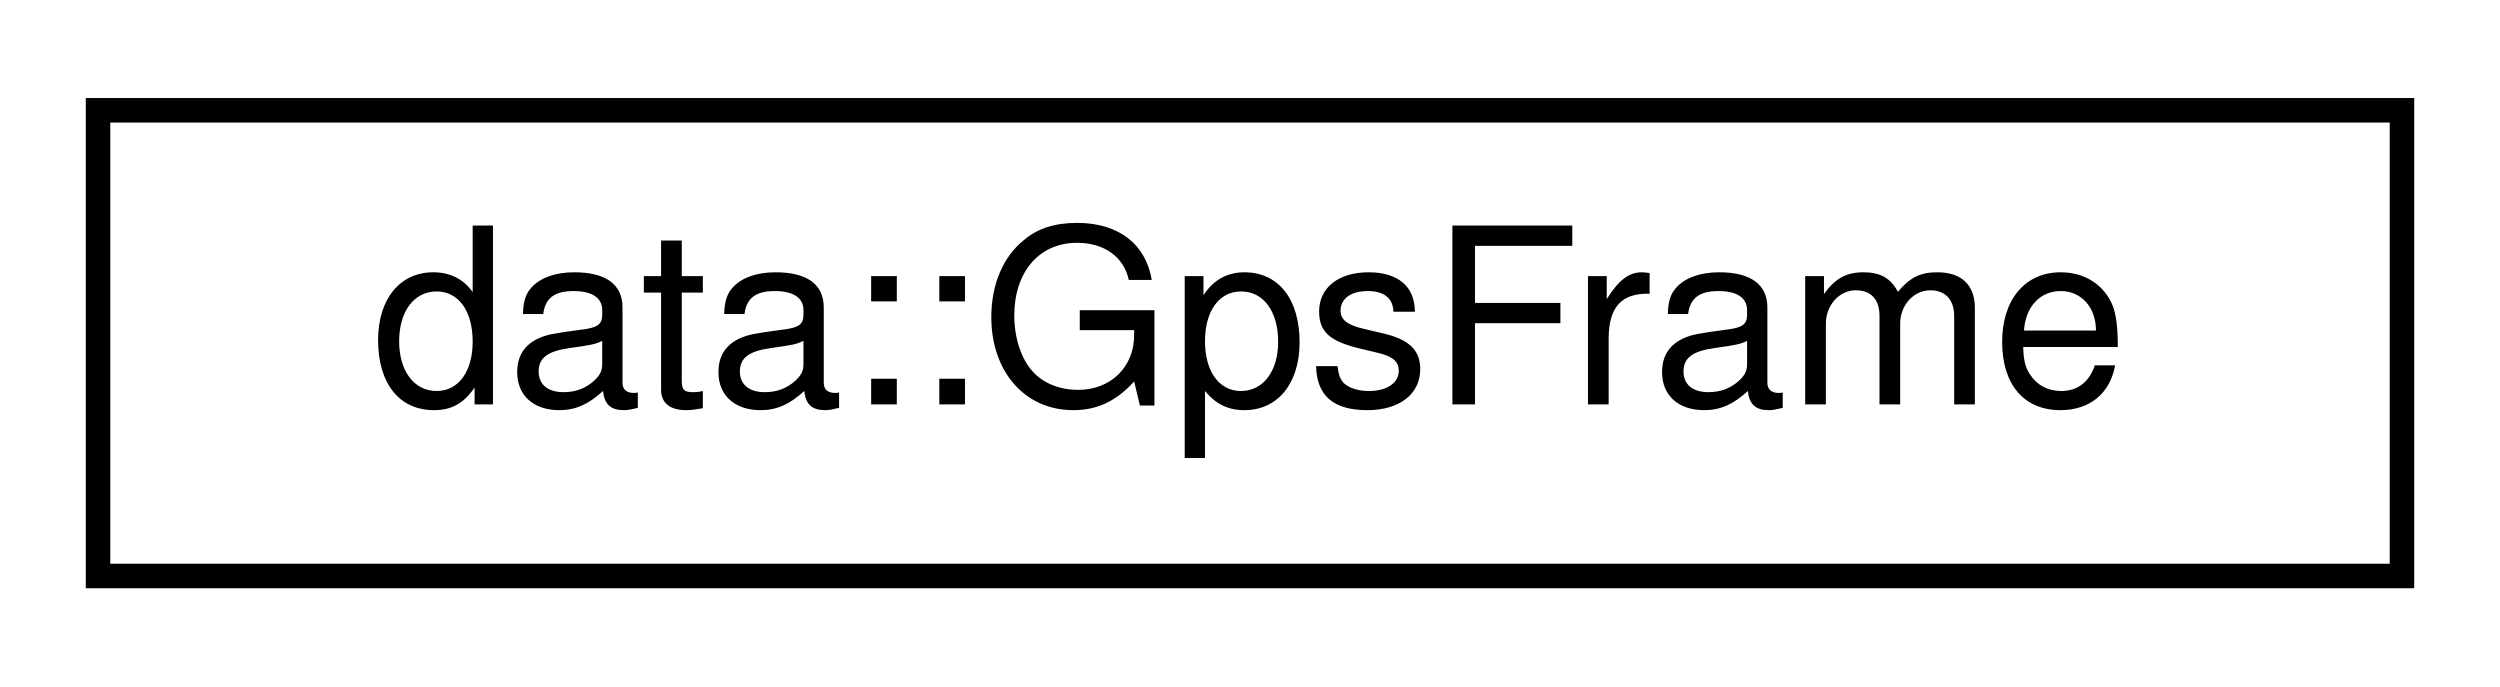
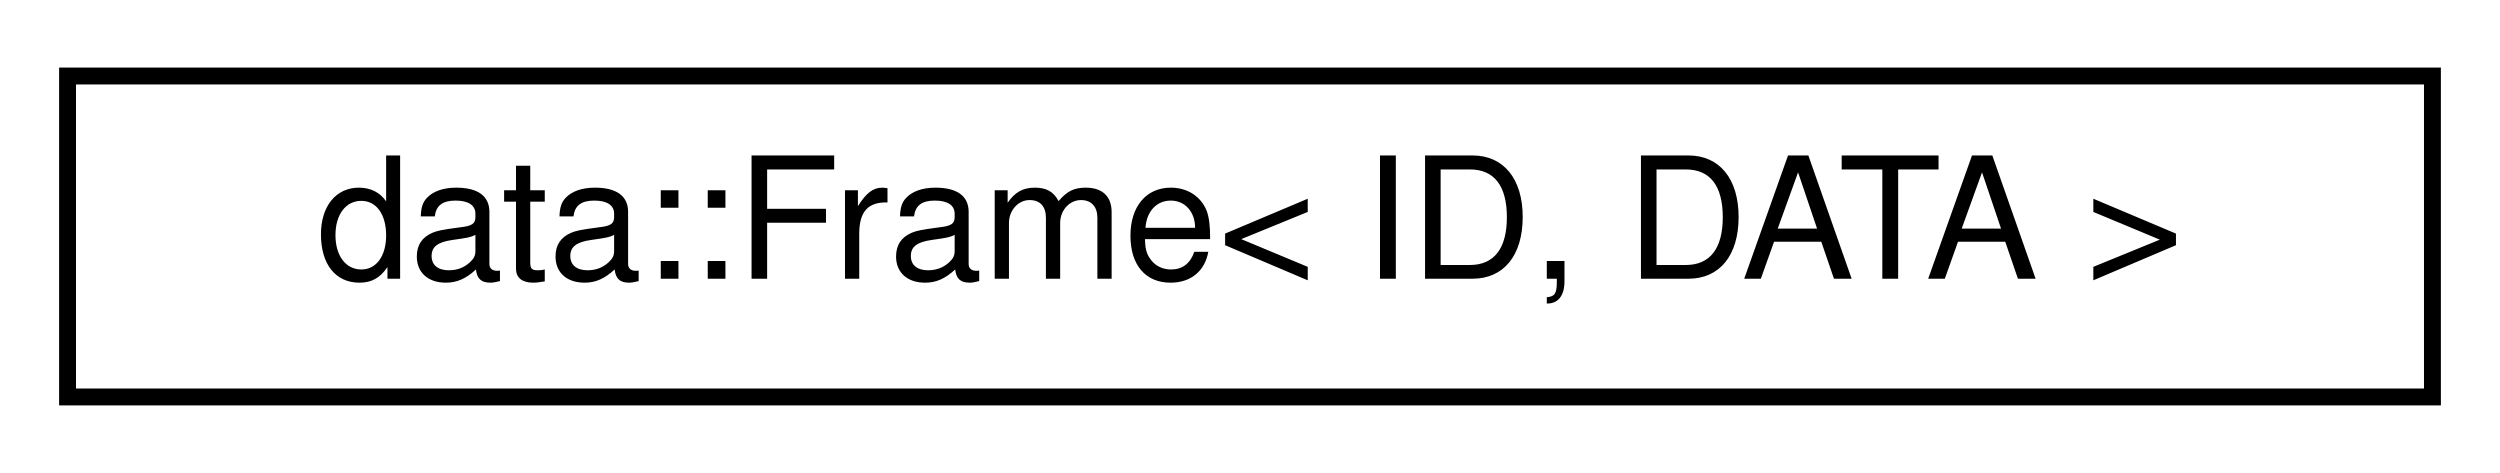
- <svg xmlns="http://www.w3.org/2000/svg" xmlns:xlink="http://www.w3.org/1999/xlink" width="102pt" height="28pt" viewBox="0.00 0.00 102.00 28.00">
+ <svg xmlns="http://www.w3.org/2000/svg" xmlns:xlink="http://www.w3.org/1999/xlink" width="148pt" height="28pt" viewBox="0.00 0.00 148.00 28.00">
  <g id="graph0" class="graph" transform="scale(1 1) rotate(0) translate(4 24)">
    <g id="node1" class="node">
      <g id="a_node1">
-         <a xlink:href="structdata_1_1GpsFrame.html" target="_top" xlink:title="A frame of GPS data straight from a GPS extension.">
-           <polygon fill="none" stroke="black" points="0,-0.5 0,-19.5 94,-19.5 94,-0.5 0,-0.5" />
-           <text text-anchor="middle" x="47" y="-7.5" font-family="Helvetica,sans-Serif" font-size="10.00">data::GpsFrame</text>
+         <a xlink:href="classdata_1_1Frame.html" target="_top" xlink:title="A generic frame (map) for storing data.">
+           <polygon fill="none" stroke="black" points="0,-0.5 0,-19.5 140,-19.5 140,-0.5 0,-0.5" />
+           <text text-anchor="middle" x="70" y="-7.5" font-family="Helvetica,sans-Serif" font-size="10.00">data::Frame&lt; ID, DATA &gt;</text>
        </a>
      </g>
    </g>
  </g>
</svg>
